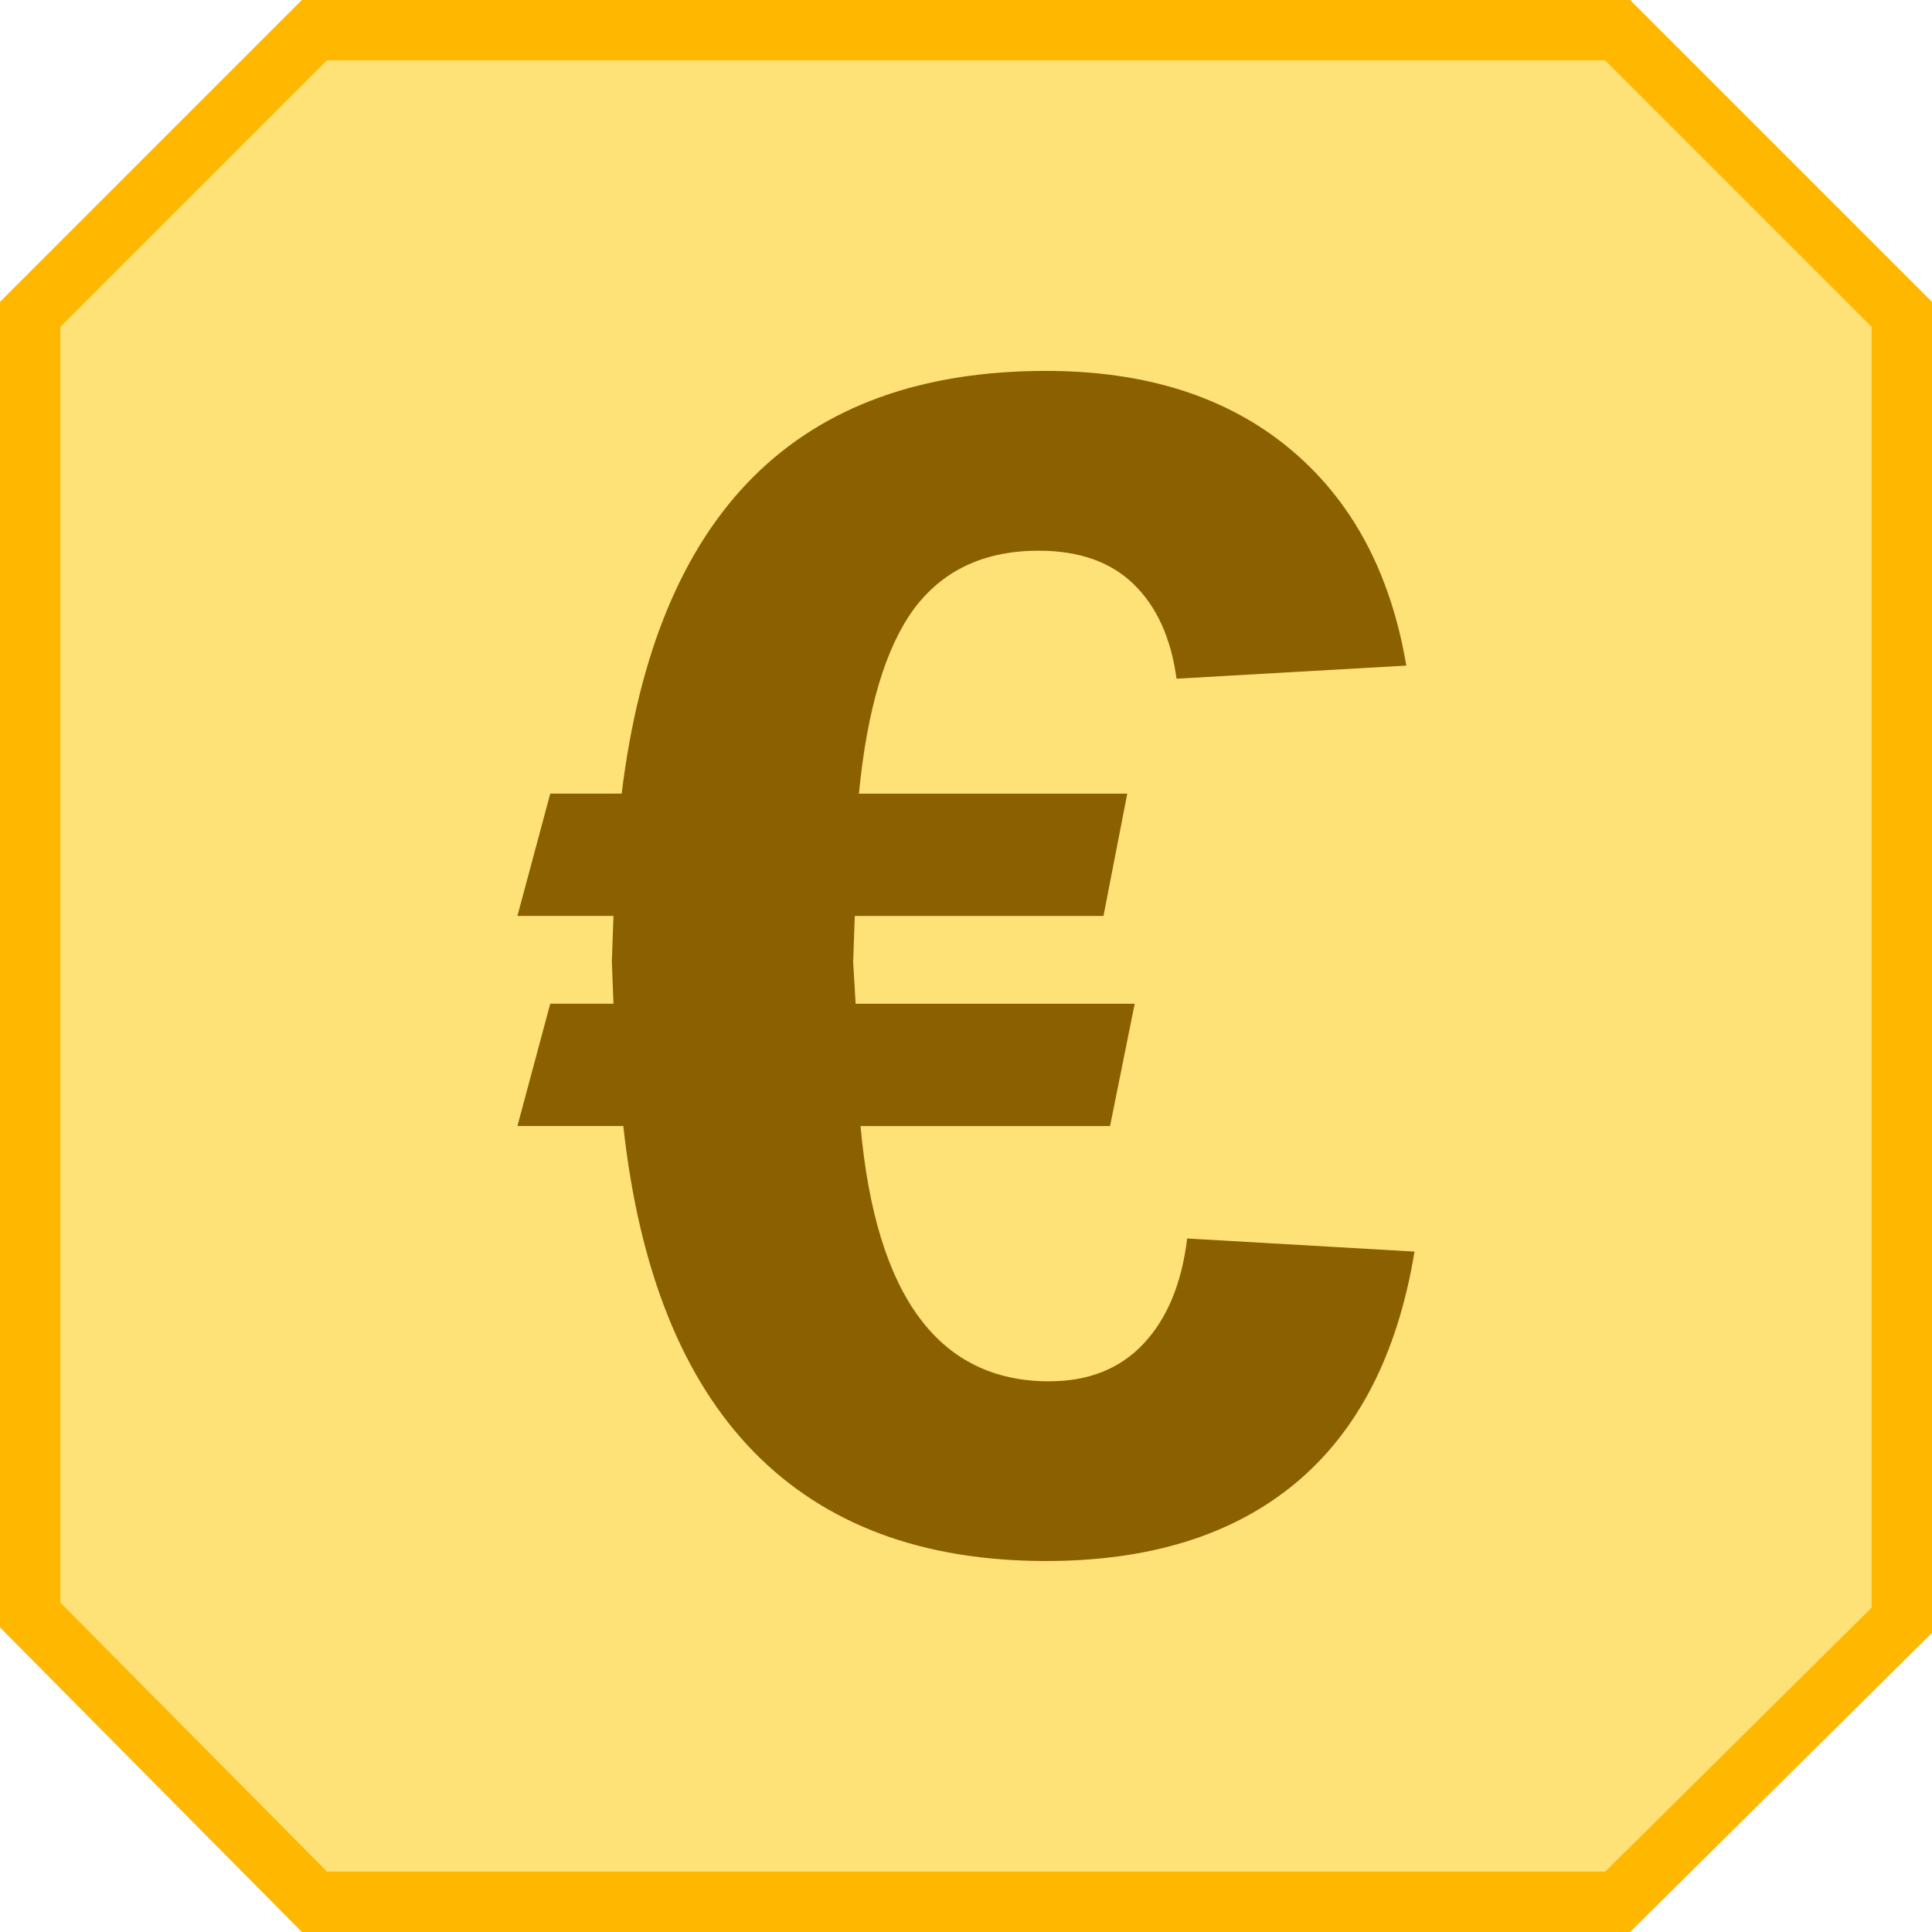
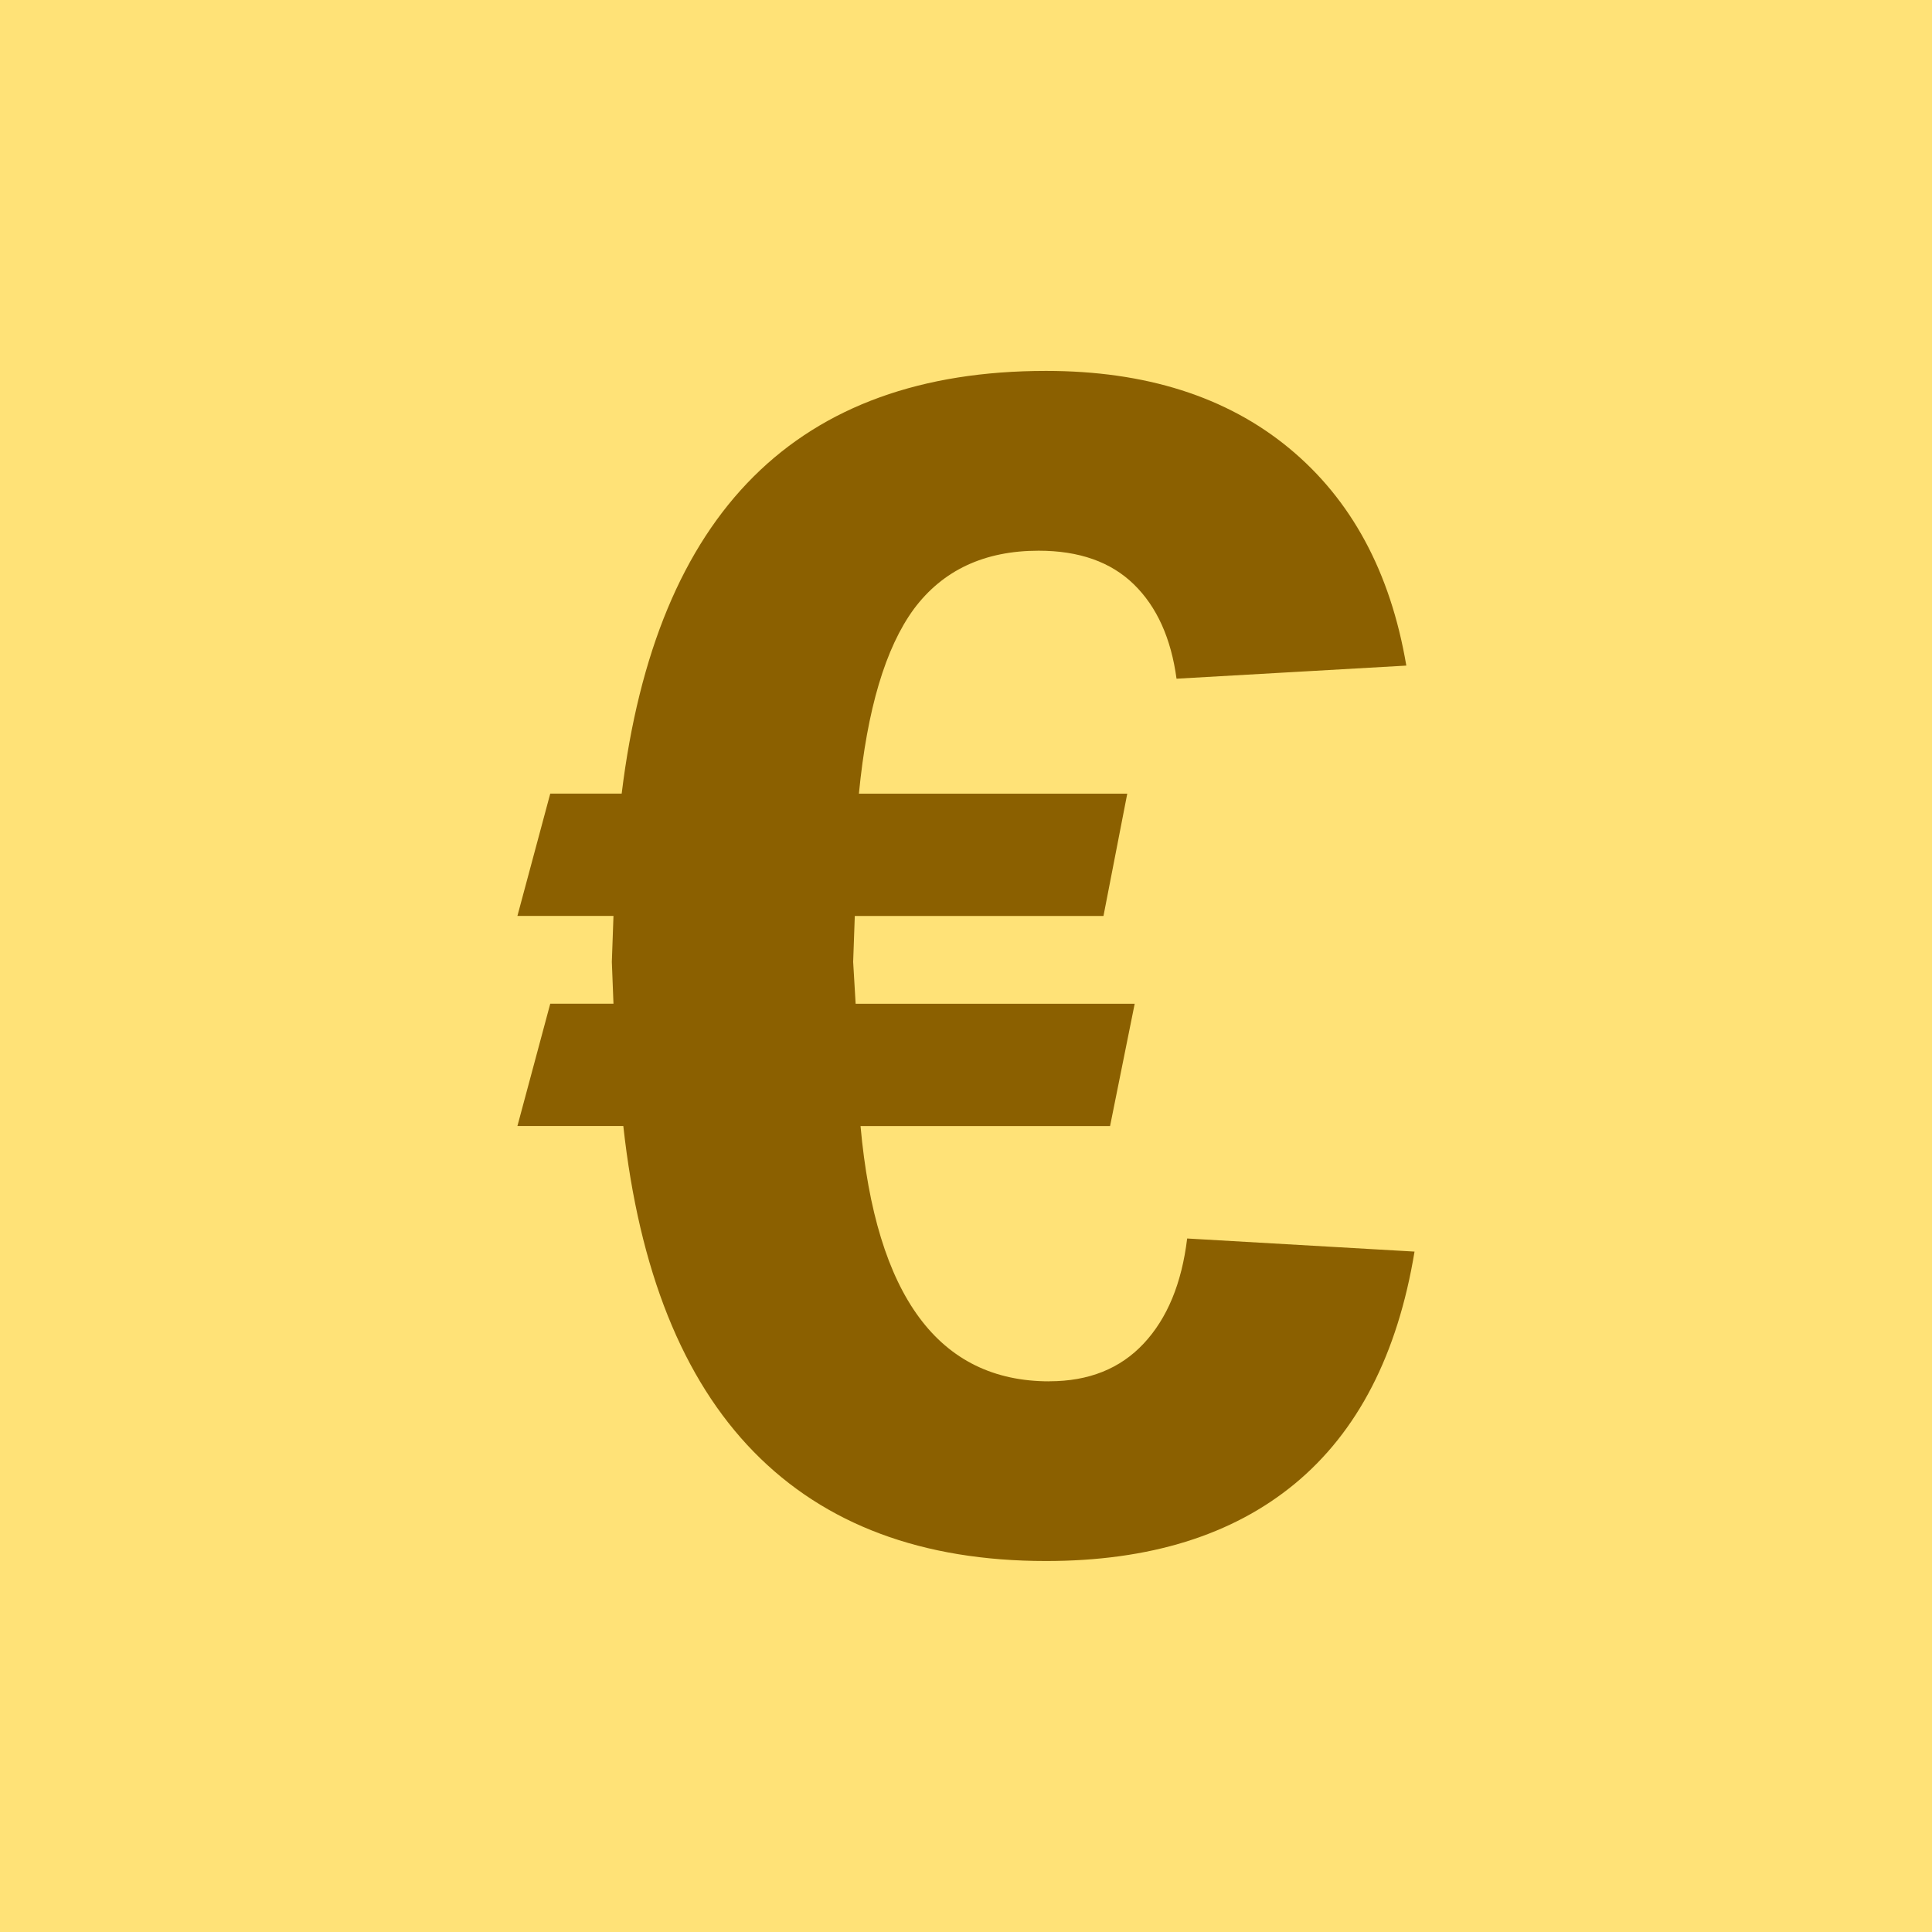
<svg xmlns="http://www.w3.org/2000/svg" height="32" viewBox="0 0 32 32" width="32">
  <g transform="translate(0 -1020.362)">
-     <path d="m0 1025.362 5-5h22l5 5v22.045l-5 4.955h-22l-5-5.045z" fill="#ffb700" />
-     <path d="m5.414 1021.361-4.414 4.414v21.131l4.416 4.455h21.172l4.412-4.371v-21.215l-4.414-4.414z" fill="#ffe277" />
+     <path d="m0 1020.362h32v32h-32z" fill="#ffe277" />
    <path d="m16.185 1043.258q.979 0 1.563-.625.585-.625.72-1.74l3.766.217q-.421 2.556-1.985 3.847-1.55 1.278-4.119 1.278-3.072 0-4.84-1.808-1.767-1.808-2.161-5.397h-1.754l.544-2.026h1.047l-.027-.693.027-.761h-1.591l.544-2.026h1.183q.856-7.001 7.028-7.001 2.474 0 4.024 1.278 1.55 1.278 1.944 3.603l-3.806.217q-.136-1.006-.707-1.563-.571-.557-1.577-.557-1.346 0-2.066.965-.707.965-.911 3.059h4.445l-.394 2.026h-4.119l-.027.761.041.693h4.622l-.408 2.026h-4.133q.381 4.228 3.127 4.228z" fill="#8b6000" transform="translate(1.195054 -.01765)" />
  </g>
</svg>
